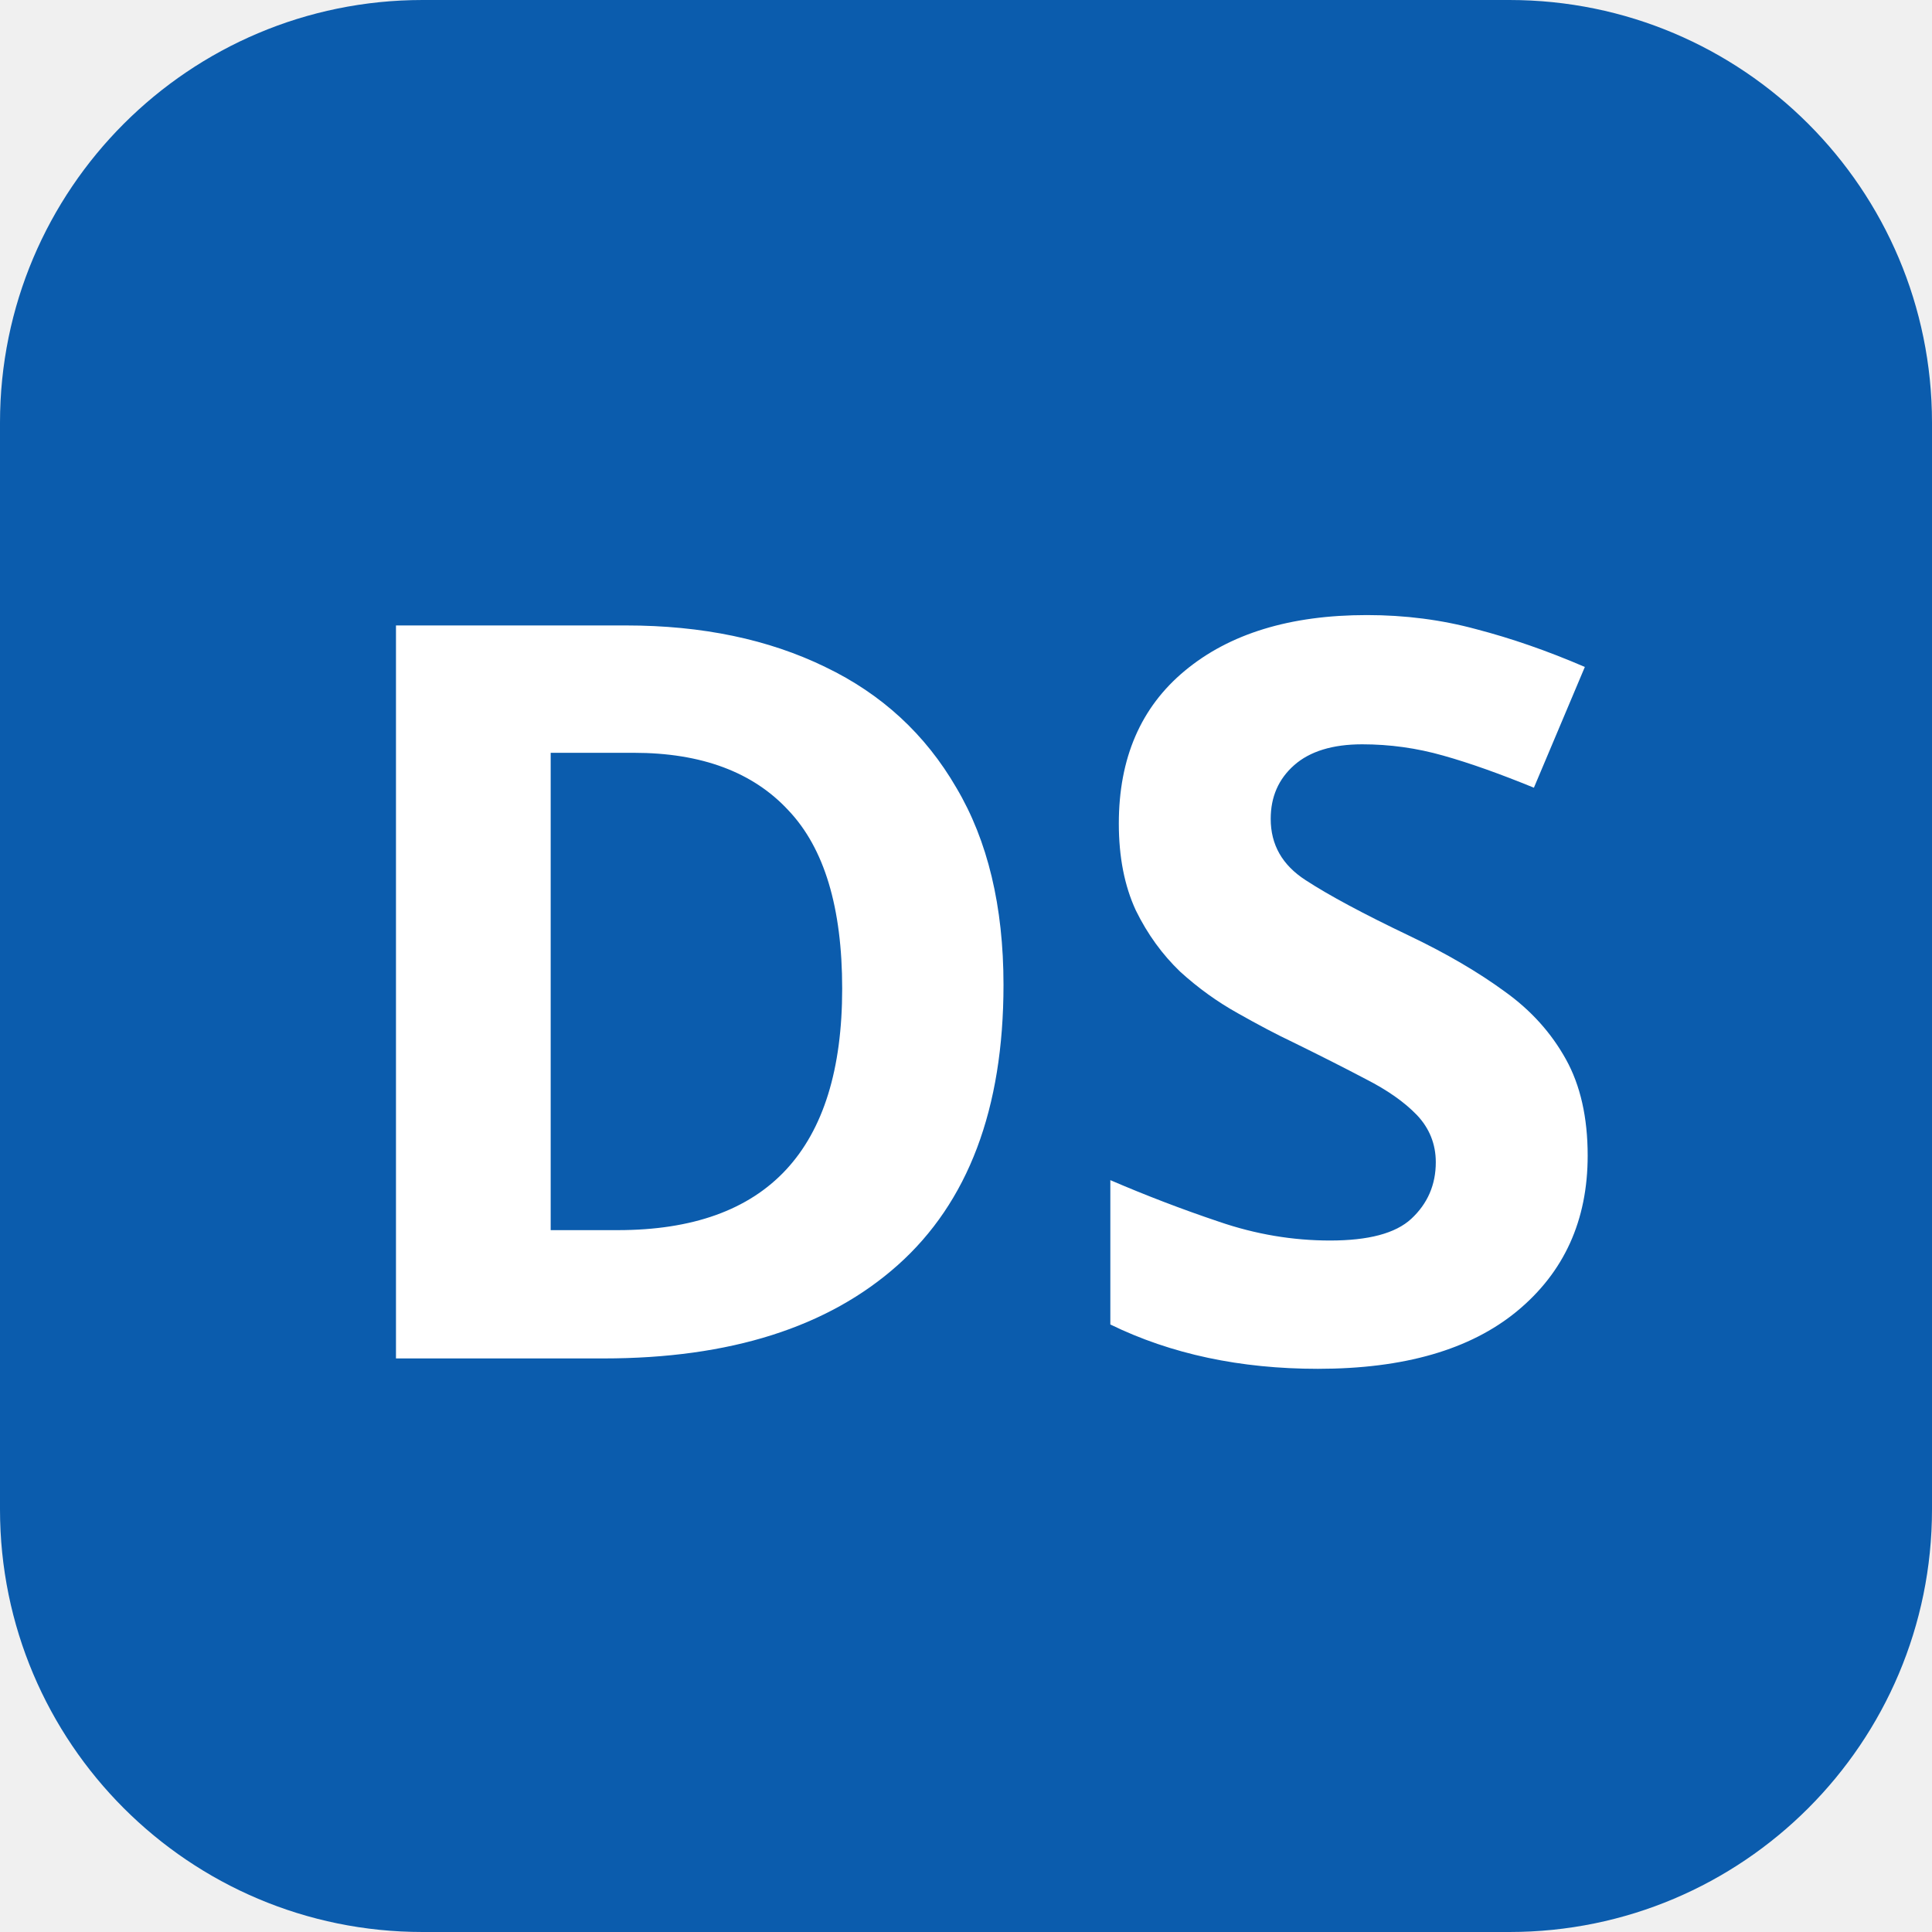
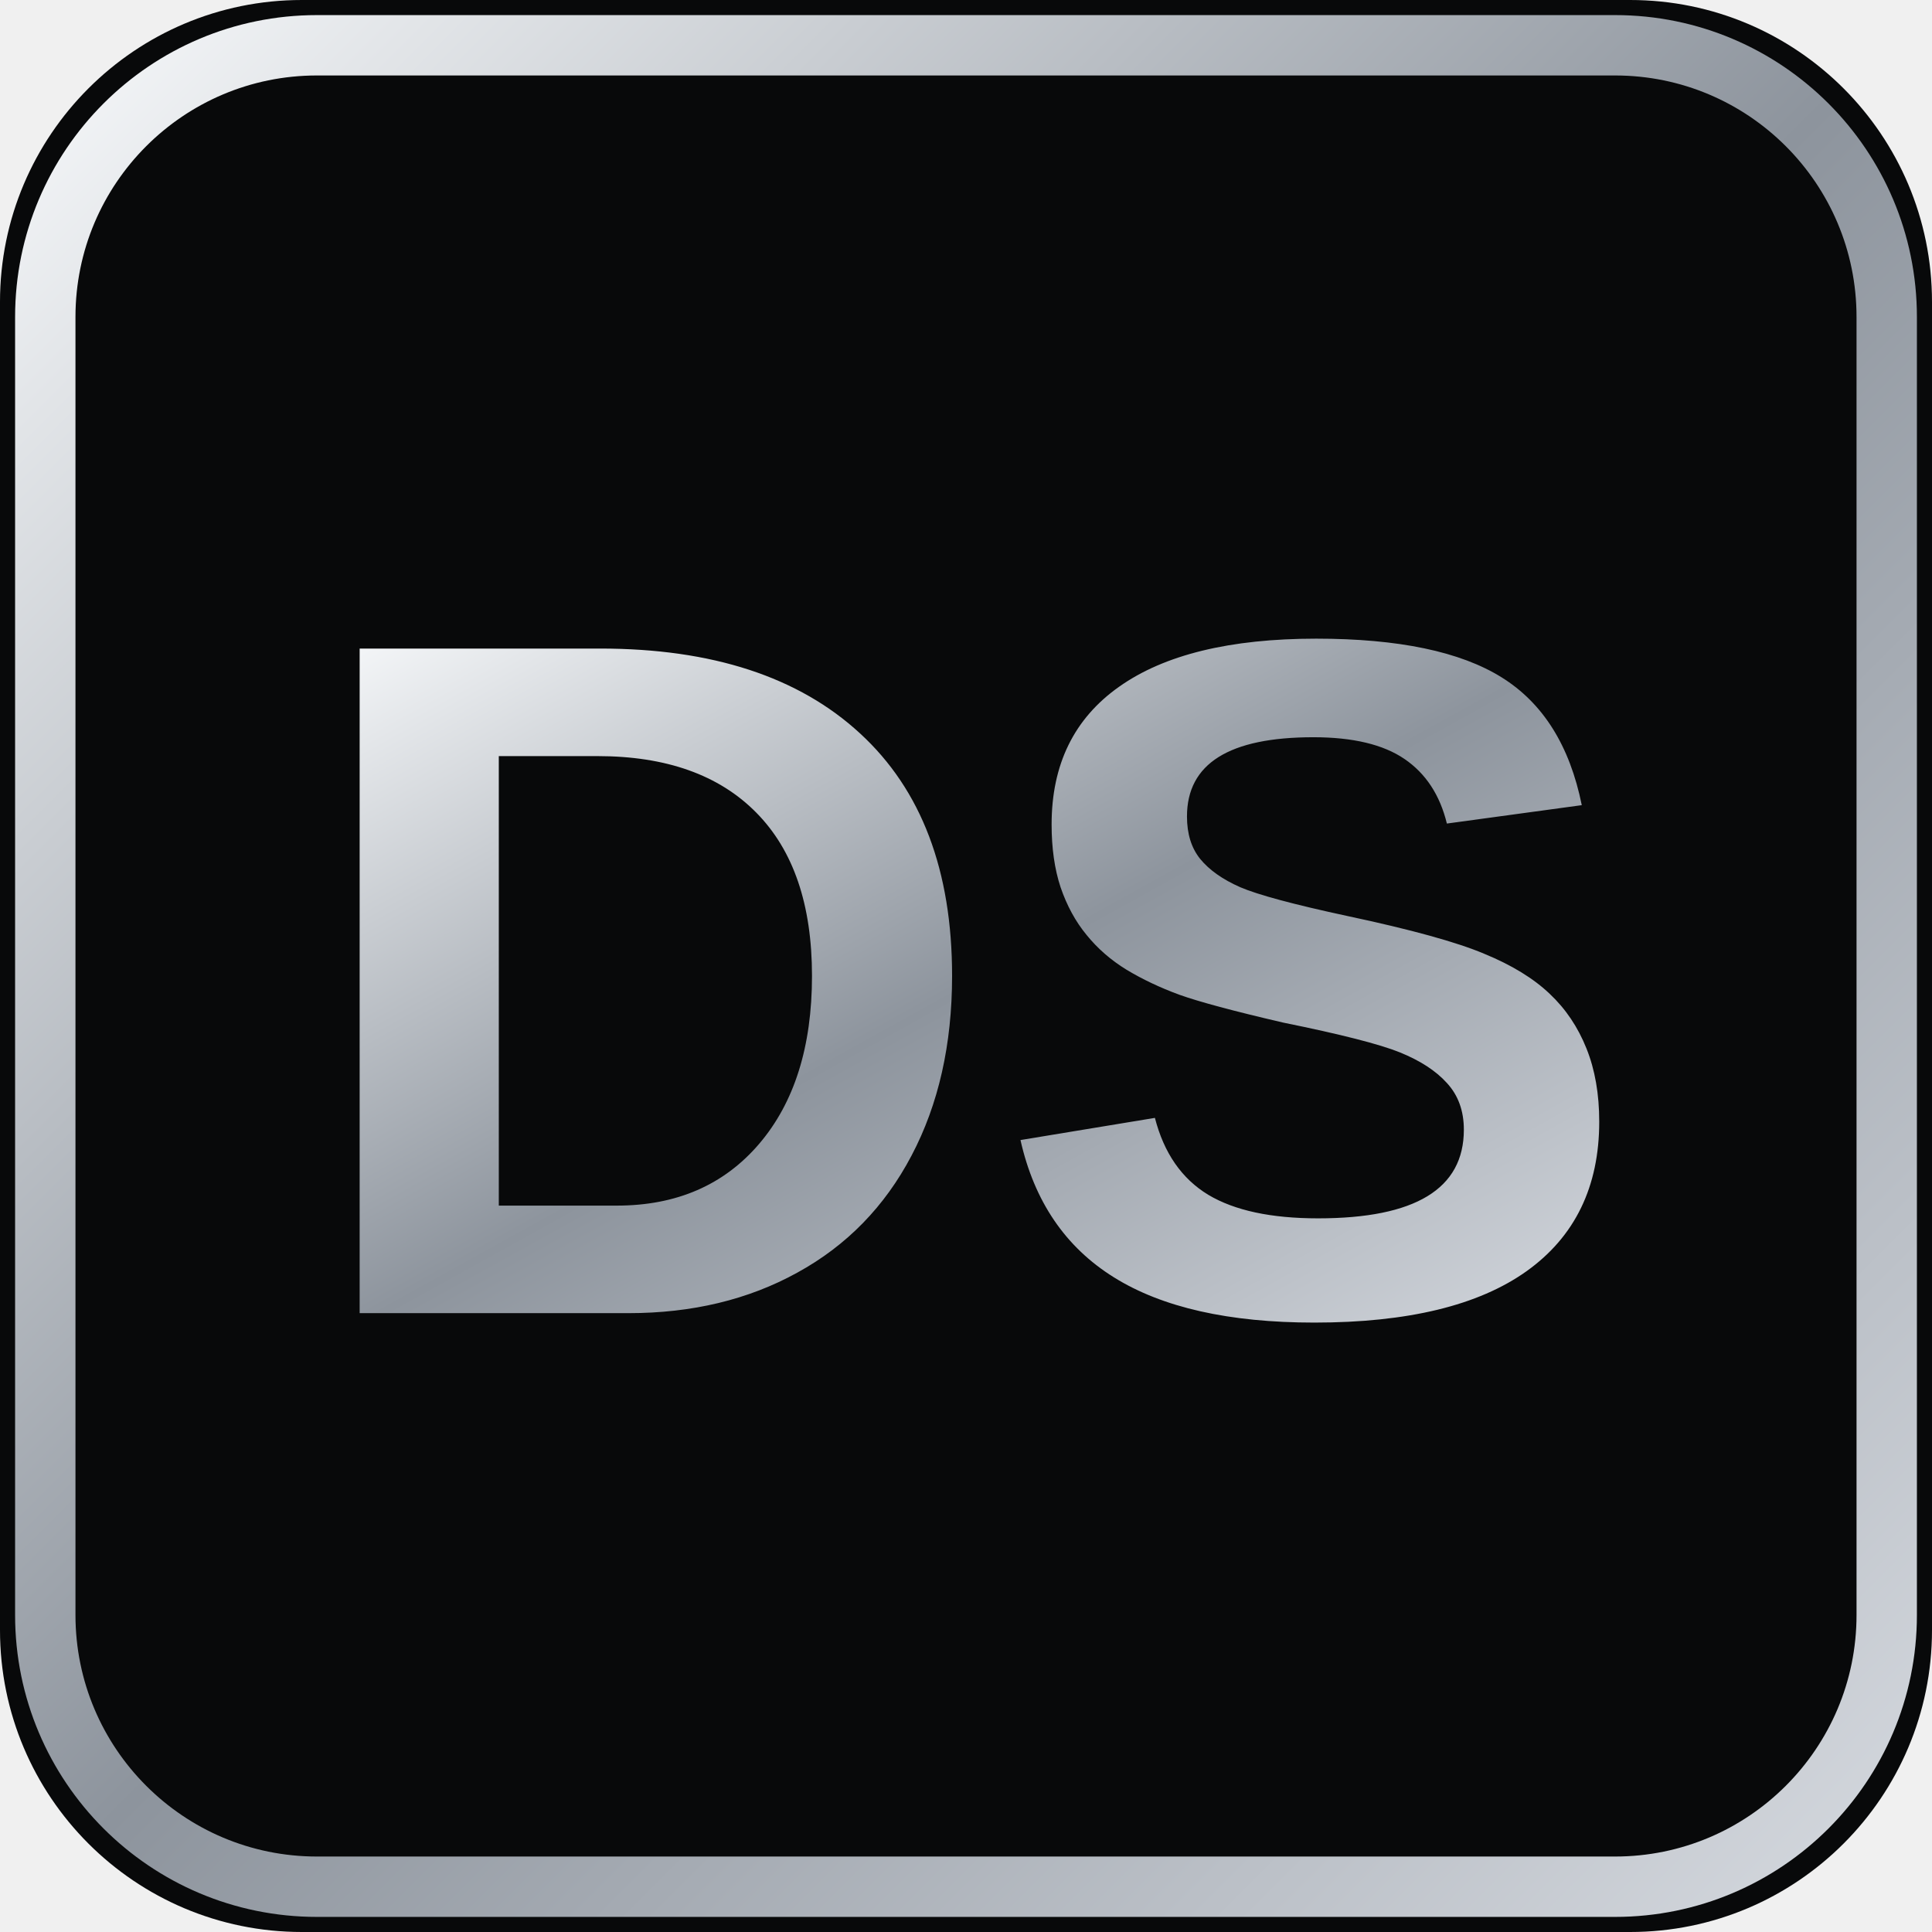
- <svg xmlns="http://www.w3.org/2000/svg" viewBox="0 0 32 32">
-   <rect width="32" height="32" rx="7" fill="#0b5cad" />
-   <text x="16" y="22.5" font-family="system-ui,sans-serif" font-size="17" font-weight="700" text-anchor="middle" fill="#fff">DS</text>
+ <svg xmlns="http://www.w3.org/2000/svg" viewBox="0 0 64 64">
+   <defs>
+     <linearGradient id="c" x1="0" y1="0" x2="1" y2="1">
+       <stop offset="0" stop-color="#f4f6f8" />
+       <stop offset=".5" stop-color="#8d949d" />
+       <stop offset="1" stop-color="#d3d7dd" />
+     </linearGradient>
+   </defs>
+   <rect width="64" height="64" rx="10" fill="#08090a" />
+   <rect x="1.5" y="1.5" width="61" height="61" rx="9" fill="none" stroke="url(#c)" stroke-width="2" />
+   <text x="32" y="43.5" font-family="Barlow Condensed,Arial Narrow,Arial,sans-serif" font-size="32" font-weight="700" text-anchor="middle" fill="url(#c)">DS</text>
</svg>
